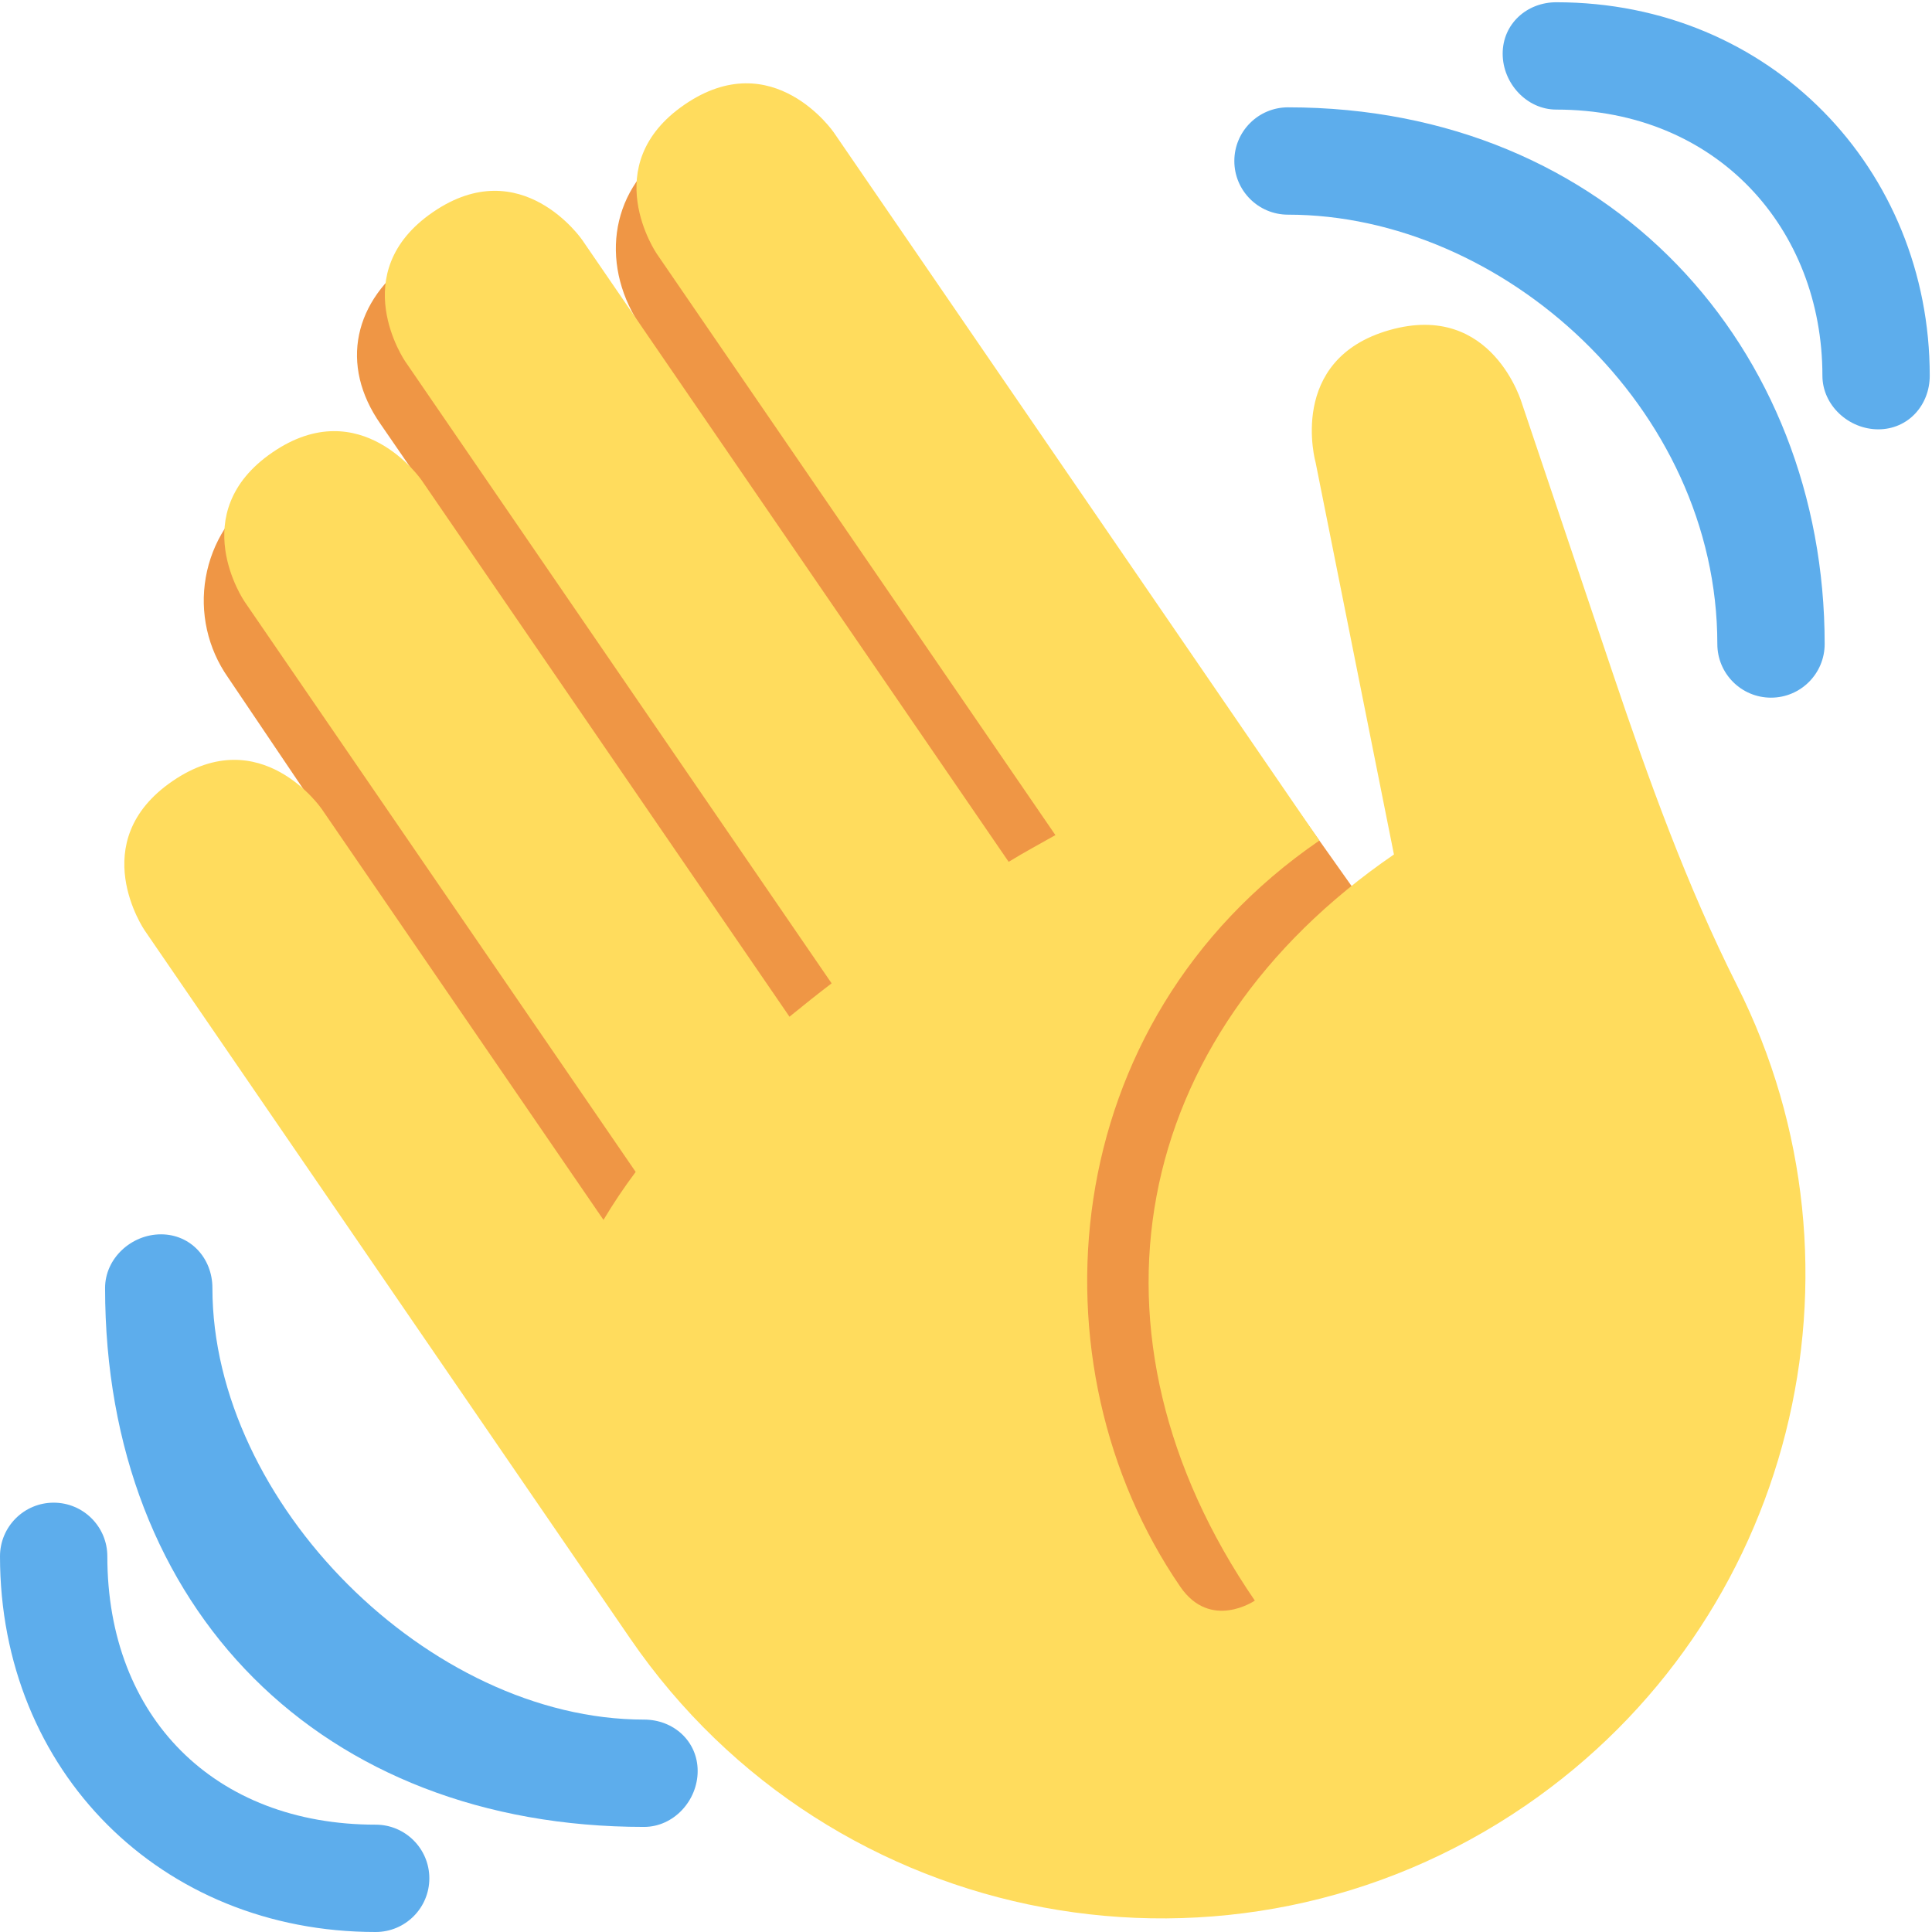
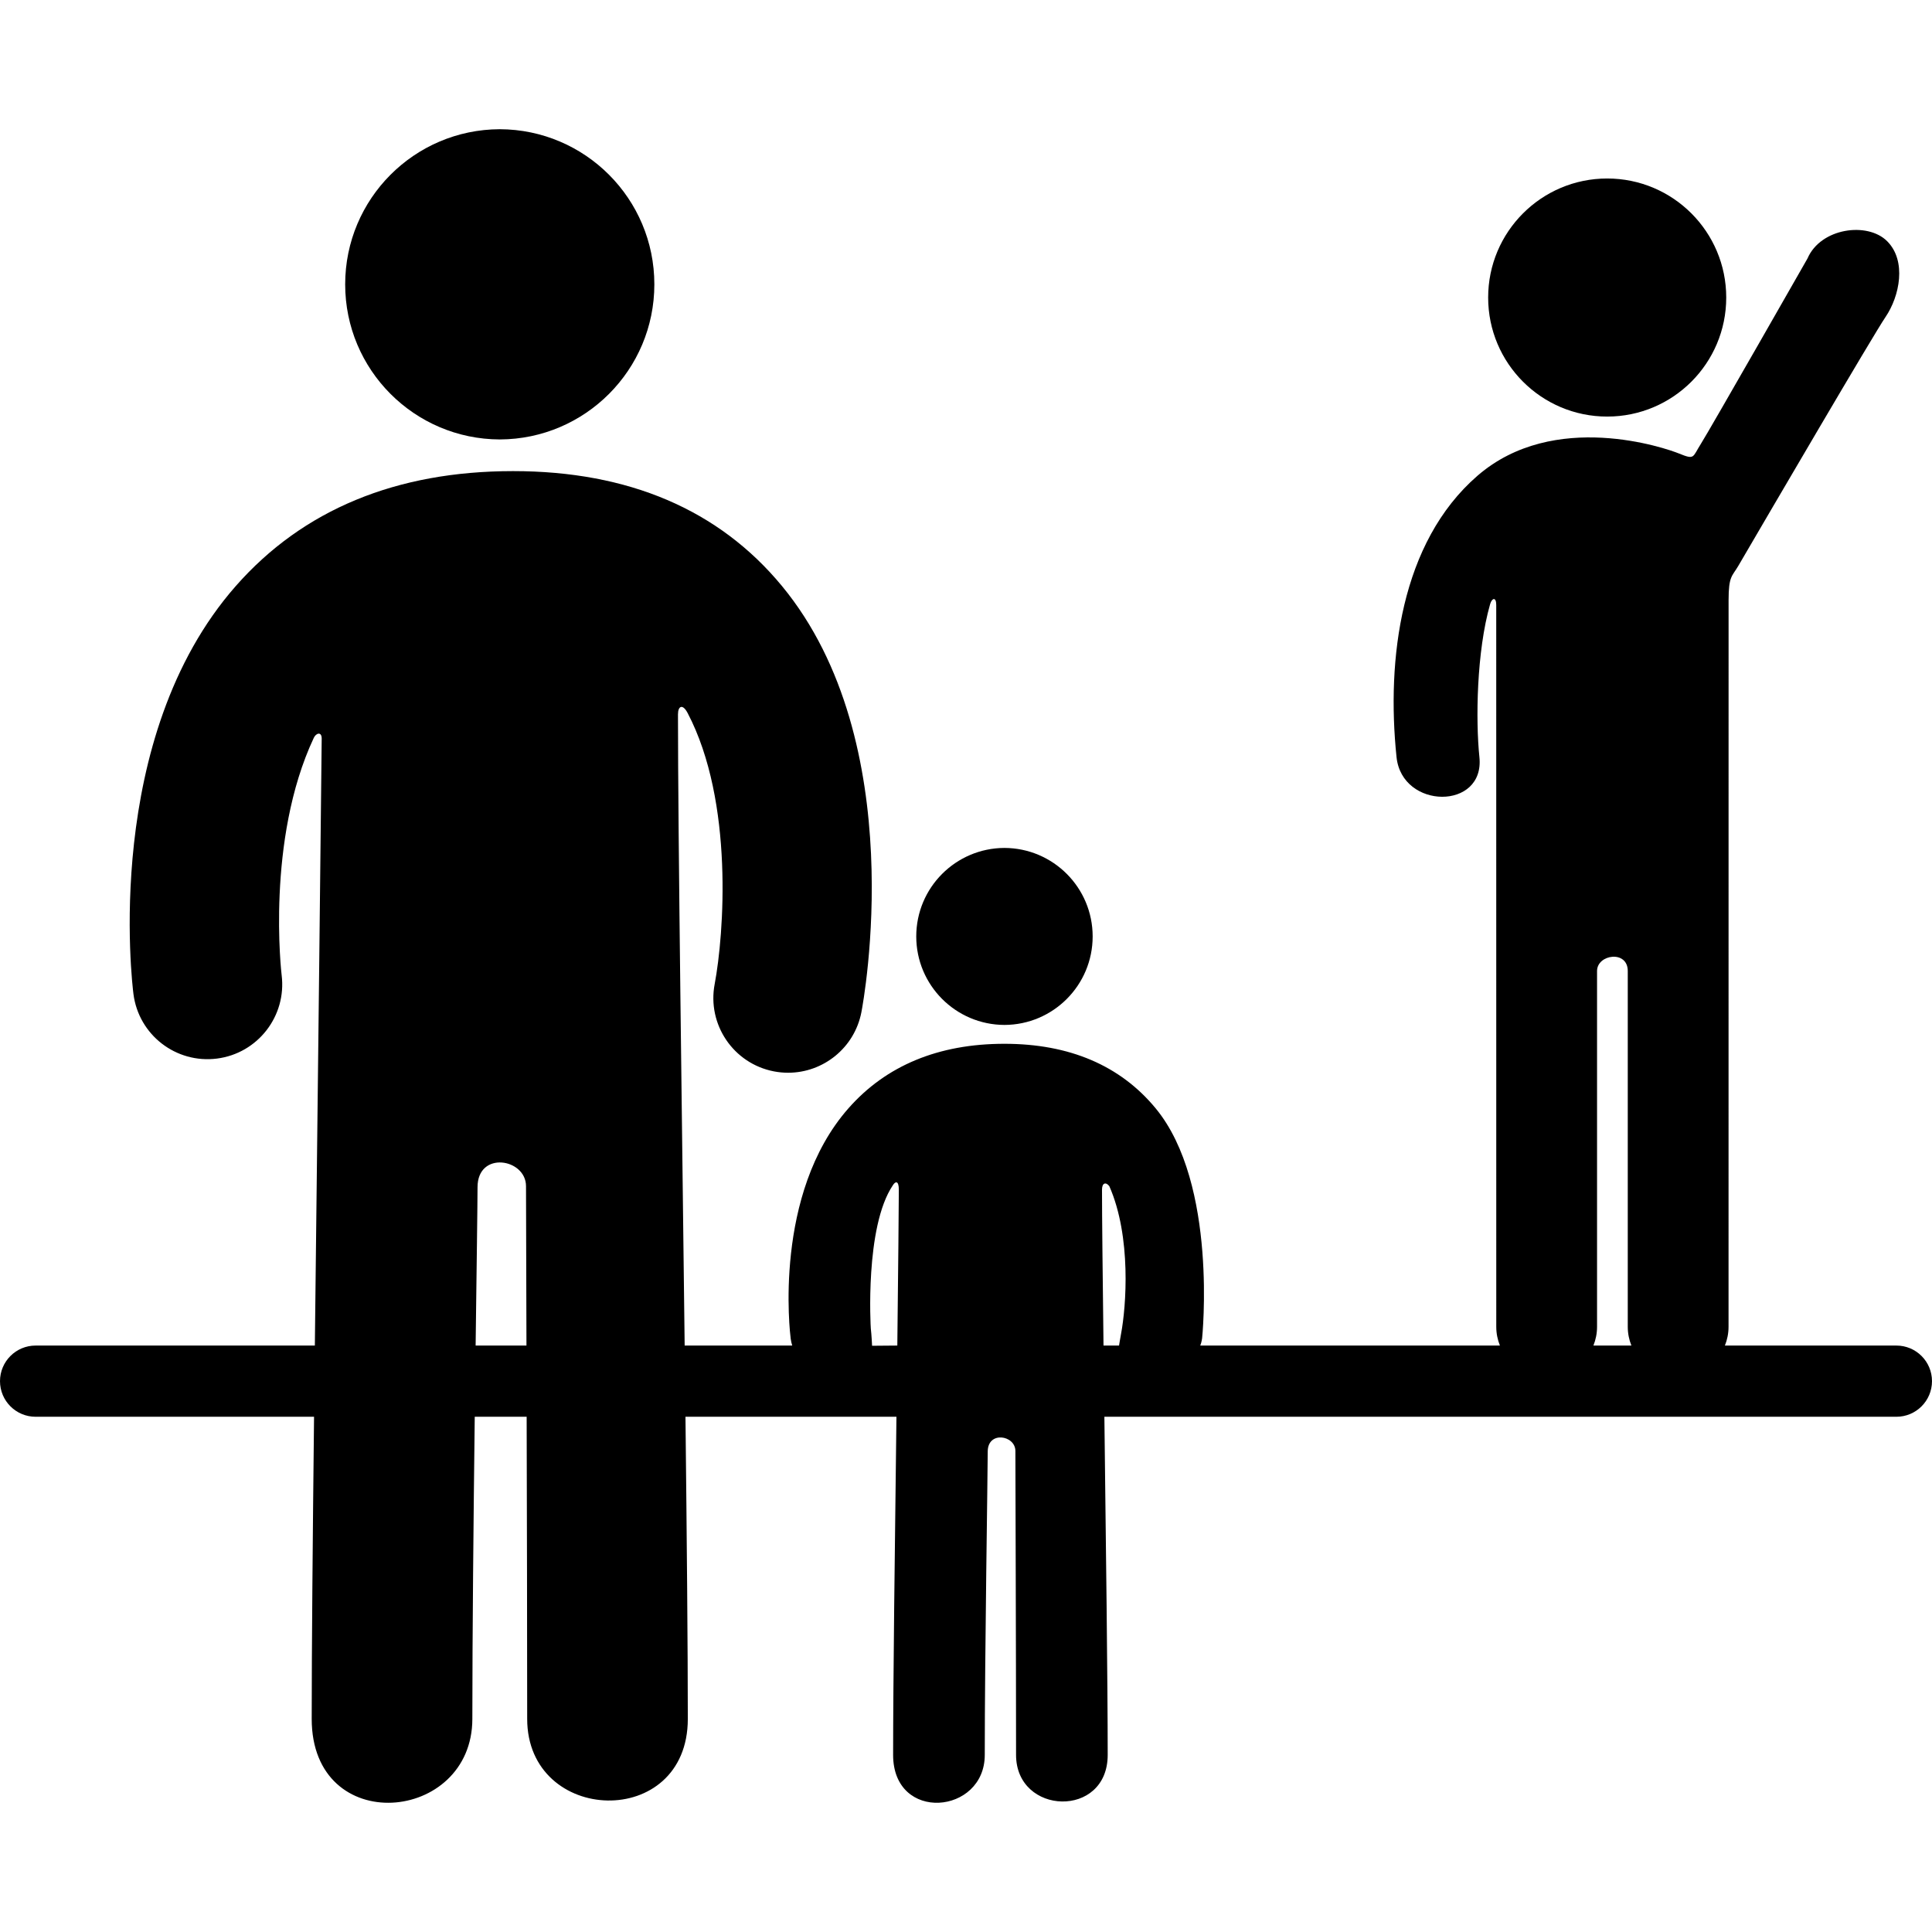
- <svg xmlns="http://www.w3.org/2000/svg" width="800px" height="800px" viewBox="0 0 36 36" aria-hidden="true" role="img" class="iconify iconify--twemoji" preserveAspectRatio="xMidYMid meet">
-   <path fill="#EF9645" d="M4.861 9.147c.94-.657 2.357-.531 3.201.166l-.968-1.407c-.779-1.111-.5-2.313.612-3.093c1.112-.777 4.263 1.312 4.263 1.312c-.786-1.122-.639-2.544.483-3.331a2.483 2.483 0 0 1 3.456.611l10.42 14.72L25 31l-11.083-4.042L4.25 12.625a2.495 2.495 0 0 1 .611-3.478z">
- 
- </path>
-   <path fill="#FFDC5D" d="M2.695 17.336s-1.132-1.65.519-2.781c1.649-1.131 2.78.518 2.78.518l5.251 7.658c.181-.302.379-.6.6-.894L4.557 11.21s-1.131-1.649.519-2.78c1.649-1.131 2.78.518 2.78.518l6.855 9.997c.255-.208.516-.417.785-.622L7.549 6.732s-1.131-1.649.519-2.78c1.649-1.131 2.78.518 2.78.518l7.947 11.589c.292-.179.581-.334.871-.498L12.238 4.729s-1.131-1.649.518-2.78c1.649-1.131 2.78.518 2.78.518l7.854 11.454l1.194 1.742c-4.948 3.394-5.419 9.779-2.592 13.902c.565.825 1.39.26 1.39.26c-3.393-4.949-2.357-10.51 2.592-13.903L24.515 8.62s-.545-1.924 1.378-2.47c1.924-.545 2.47 1.379 2.47 1.379l1.685 5.004c.668 1.984 1.379 3.961 2.32 5.831c2.657 5.28 1.07 11.842-3.94 15.279c-5.465 3.747-12.936 2.354-16.684-3.11L2.695 17.336z">
- 
- </path>
-   <g fill="#5DADEC">
-     <path d="M12 32.042C8 32.042 3.958 28 3.958 24c0-.553-.405-1-.958-1s-1.042.447-1.042 1C1.958 30 6 34.042 12 34.042c.553 0 1-.489 1-1.042s-.447-.958-1-.958z">
- 
- </path>
-     <path d="M7 34c-3 0-5-2-5-5a1 1 0 1 0-2 0c0 4 3 7 7 7a1 1 0 1 0 0-2zM24 2a1 1 0 0 0 0 2c4 0 8 3.589 8 8a1 1 0 0 0 2 0c0-5.514-4-10-10-10z">
- 
- </path>
-     <path d="M29 .042c-.552 0-1 .406-1 .958s.448 1.042 1 1.042c3 0 4.958 2.225 4.958 4.958c0 .552.489 1 1.042 1s.958-.448.958-1C35.958 3.163 33 .042 29 .042z">
- 
- </path>
+ <svg xmlns="http://www.w3.org/2000/svg" fill="#000000" version="1.1" id="Capa_1" width="800px" height="800px" viewBox="0 0 478.496 478.497" xml:space="preserve">
+   <g>
+     <g id="icons_26_">
+       <g>
+         <path d="M365.903,117.847c-19.001,16.5-22.547,45.396-20.025,69.667c1.357,13.031,21.899,13.163,20.525,0     c-0.938-9.06-0.72-26.08,2.655-37.89c0.446-1.562,1.513-1.837,1.513,0.188c0,31.506,0.008,178.792,0.008,178.792     c0,1.645,0.326,3.211,0.903,4.649l-74.216-0.001c0.346-0.844,0.46-1.82,0.46-1.82s3.995-38.164-11.512-56.939     c-8.757-10.604-21.355-15.979-37.451-15.979c-16.307,0-29.308,5.381-38.643,15.996c-18.659,21.217-14.476,55.6-14.288,57.053     c0.075,0.586,0.209,1.146,0.378,1.691h-26.642c-0.633-54.305-1.654-126.505-1.654-156.325c0-2.082,1.157-2.691,2.396-0.325     c11.51,21.989,8.983,54.936,6.7,67.08c-1.932,10.033,4.636,19.732,14.669,21.664c1.182,0.228,2.357,0.336,3.518,0.336     c8.691,0,16.442-6.154,18.146-15.006c0.521-2.707,12.387-66.717-19.691-105.559c-15.585-18.871-37.986-28.439-66.583-28.439     c-28.958,0-52.06,9.572-68.66,28.449c-33.093,37.629-25.686,98.508-25.354,101.081c1.304,10.116,10.544,17.249,20.665,15.968     c10.119-1.279,17.292-10.529,16.037-20.651c-0.049-0.395-3.937-33.467,7.971-58.812c0.538-1.146,1.946-1.616,1.946,0.216     s-0.997,90.619-1.695,150.323H8.818c-4.87,0-8.818,3.948-8.818,8.817s3.948,8.818,8.818,8.818h68.961     c-0.335,30.271-0.579,57.49-0.579,74.822c0,29.485,39.785,25.874,39.785,0c0-20.835,0.289-49.487,0.593-74.822h12.857     c0.067,25.466,0.132,54.237,0.132,74.822c0,26.235,39.783,27.68,39.783,0c0-17.333-0.244-44.553-0.58-74.822h52.25     c-0.388,31.183-0.823,66.272-0.823,83.747c0,16.823,22.699,14.764,22.699,0c0-25.051,0.733-69.917,0.733-75.118     c0-5.203,6.851-4.069,6.851-0.154c0,3.914,0.166,50.222,0.166,75.272c0,14.969,22.697,15.793,22.697,0     c0-17.475-0.436-52.564-0.822-83.747h196.156c4.87,0,8.818-3.949,8.818-8.818s-3.948-8.817-8.818-8.817h-42.474     c0.577-1.438,0.903-3.005,0.903-4.649c0,0,0.01-173.945,0.01-179.958c0-6.013,0.887-5.892,2.394-8.472     c7.999-13.697,33.479-57.265,36.455-61.632c3.537-5.188,5.297-13.931,0.422-18.807c-4.874-4.875-16.469-3.298-19.731,4.291     c0,0-24.178,42.387-26.358,45.829c-2.182,3.442-1.486,4.081-5.486,2.456C412.708,111.05,384.904,101.347,365.903,117.847z      M117.797,333.253c0.256-19.979,0.473-35.459,0.473-39.204c0-9.117,12.006-7.131,12.006-0.271c0,2.871,0.052,18.757,0.111,39.476     H117.797z M222.238,333.253l-6.252,0.052c0,0-0.129-2.787-0.313-4.275c-0.029-0.234-1.522-25.139,5.458-35.473     c0.637-1.055,1.48-1.181,1.48,1.096C222.611,296.93,222.449,315.873,222.238,333.253z M273.305,333.253     c-0.211-17.381-0.371-31.821-0.373-38.601c0-1.723,0.973-1.973,1.815-0.869c5.521,12.561,4.157,29.902,2.914,36.506     c-0.192,1.003-0.509,2.964-0.509,2.964H273.305z M394.639,333.253c0.575-1.438,0.901-3.004,0.901-4.649c0,0,0-83.973,0-88.116     c0-4.146,7.607-5.251,7.607,0c0,5.249,0,88.116,0,88.116c0,1.646,0.325,3.211,0.9,4.649H394.639z" />
+         <circle cx="398.052" cy="73.69" r="29.482" />
+         <path d="M123.775,108.838c21.156-0.075,38.287-17.248,38.287-38.413c0-21.184-17.131-38.348-38.287-38.423     c-21.156,0.075-38.286,17.239-38.286,38.423C85.489,91.59,102.619,108.764,123.775,108.838z" />
+         <path d="M248.771,253.844c12.069-0.041,21.846-9.84,21.846-21.916c0-12.087-9.775-21.88-21.846-21.922     c-12.071,0.042-21.844,9.835-21.844,21.922C226.928,244.004,236.7,253.802,248.771,253.844z" />
+       </g>
+     </g>
  </g>
</svg>
